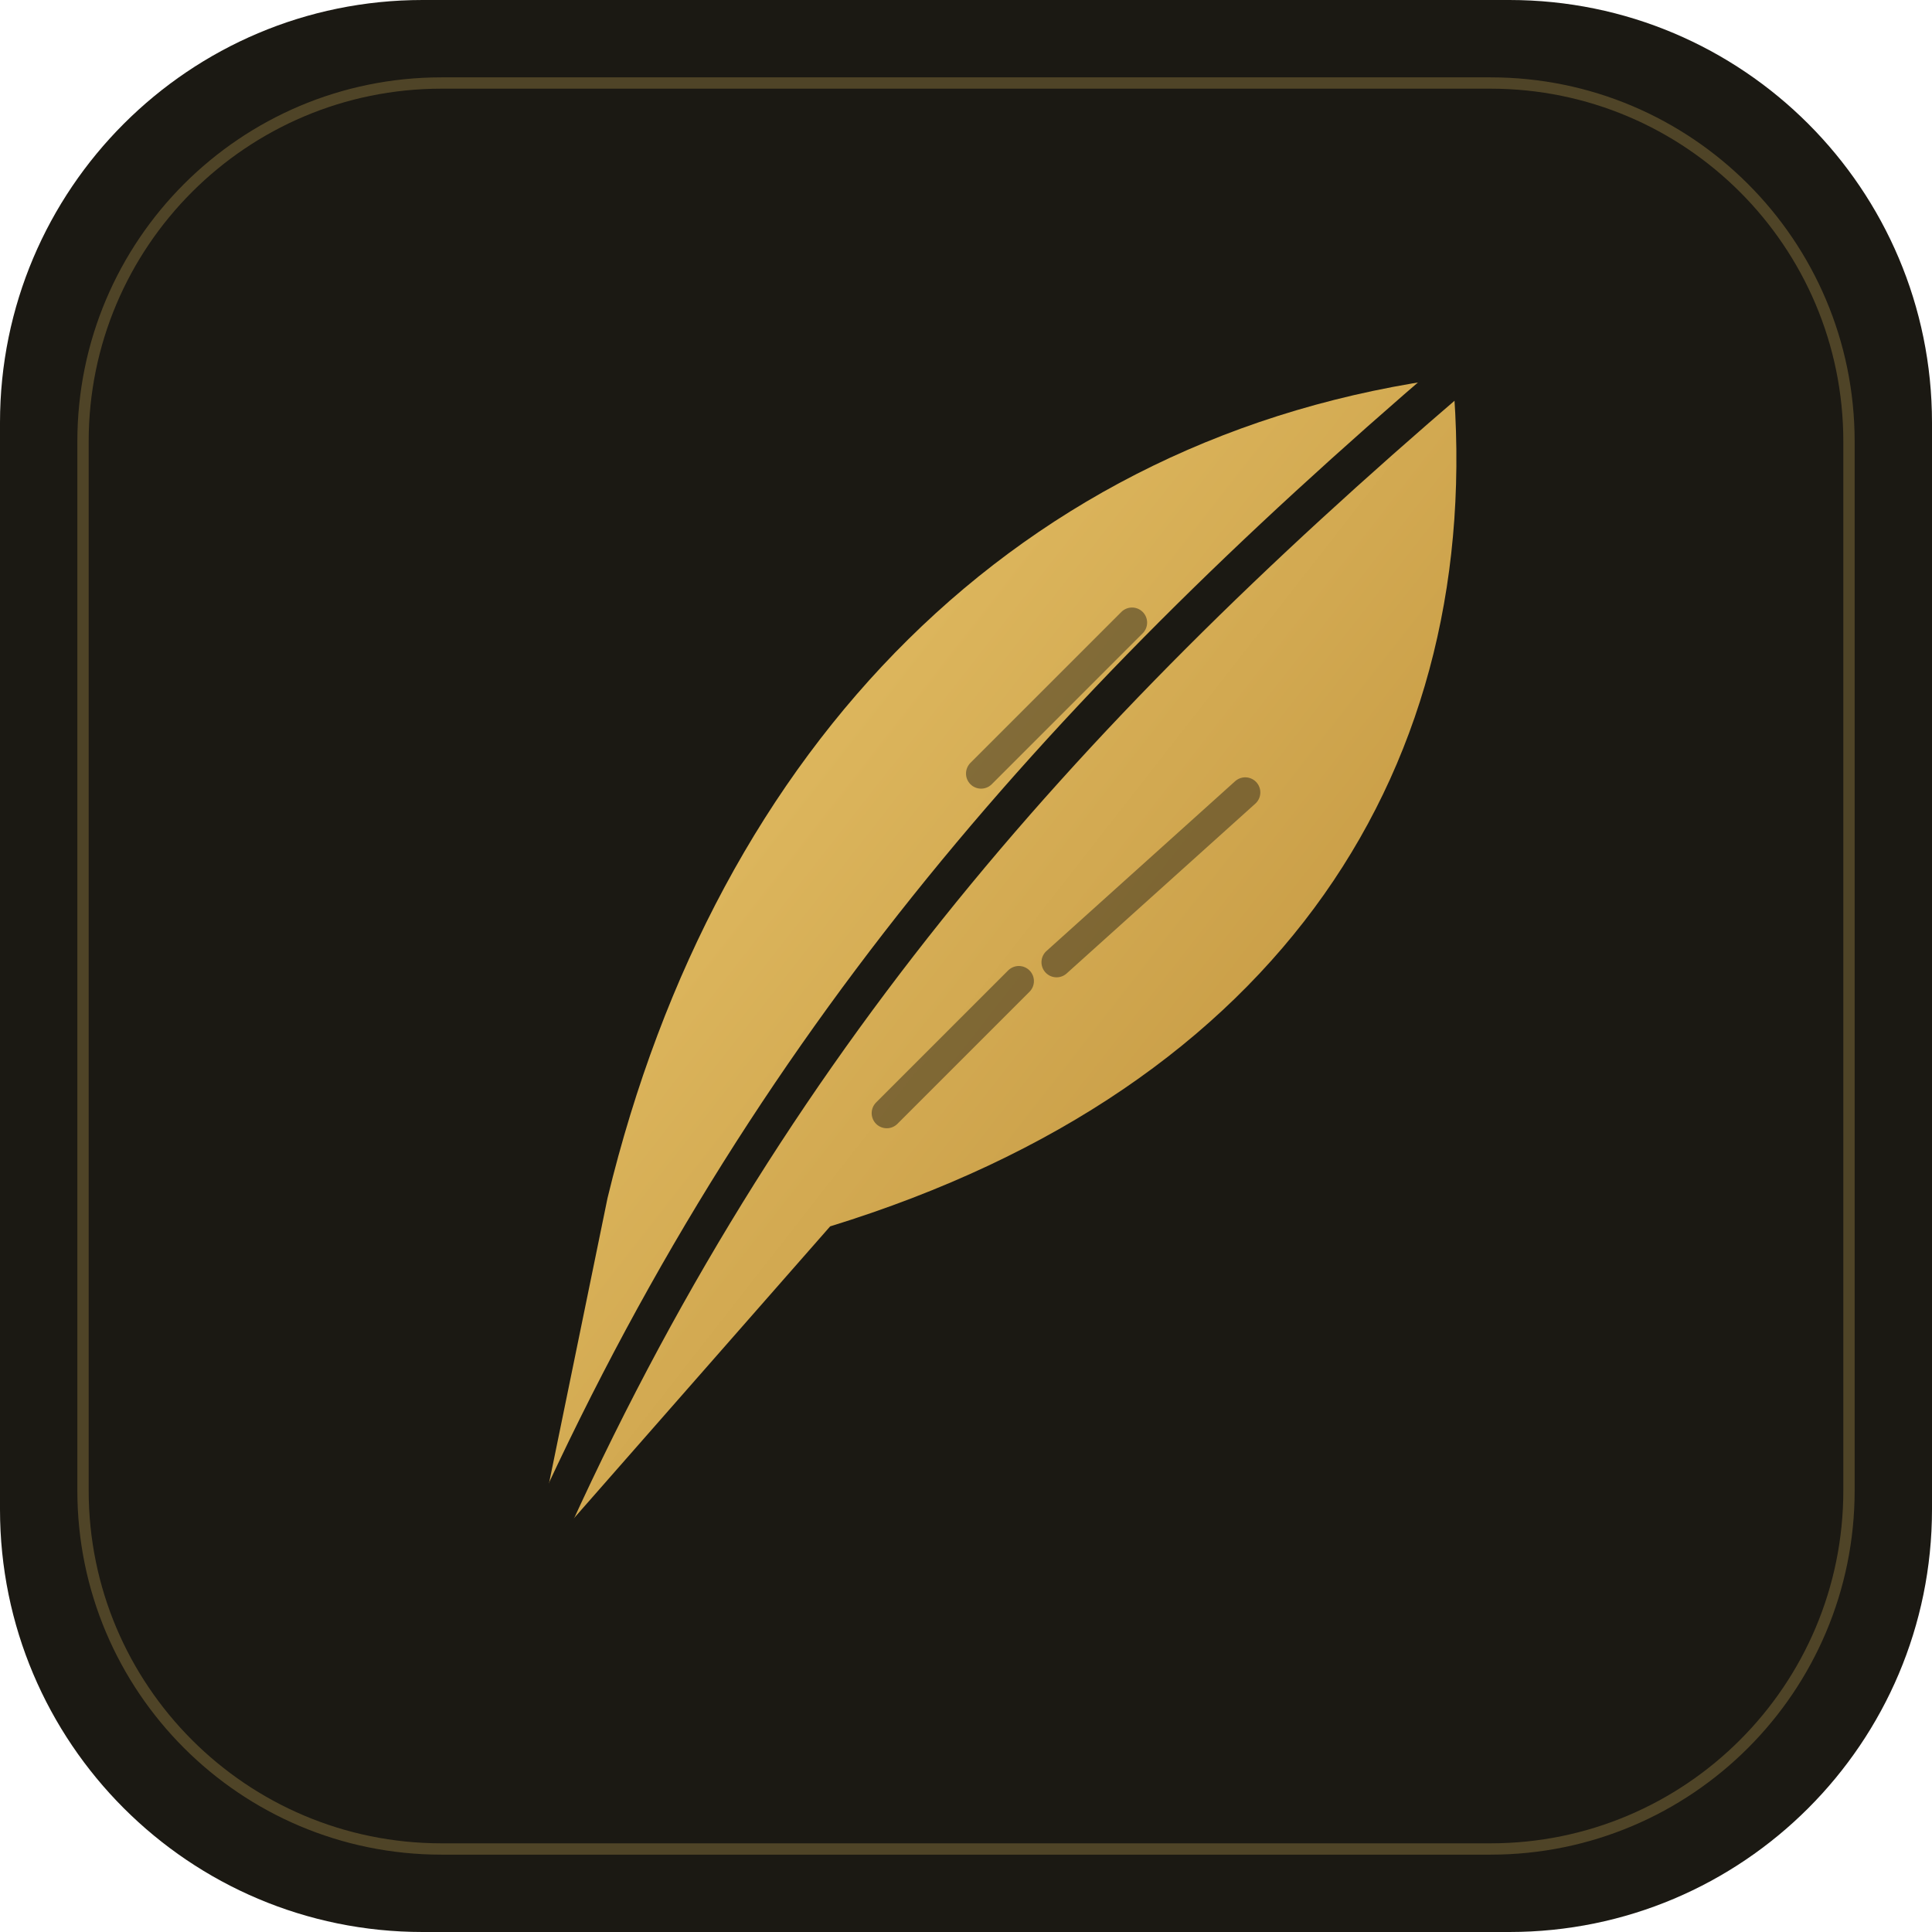
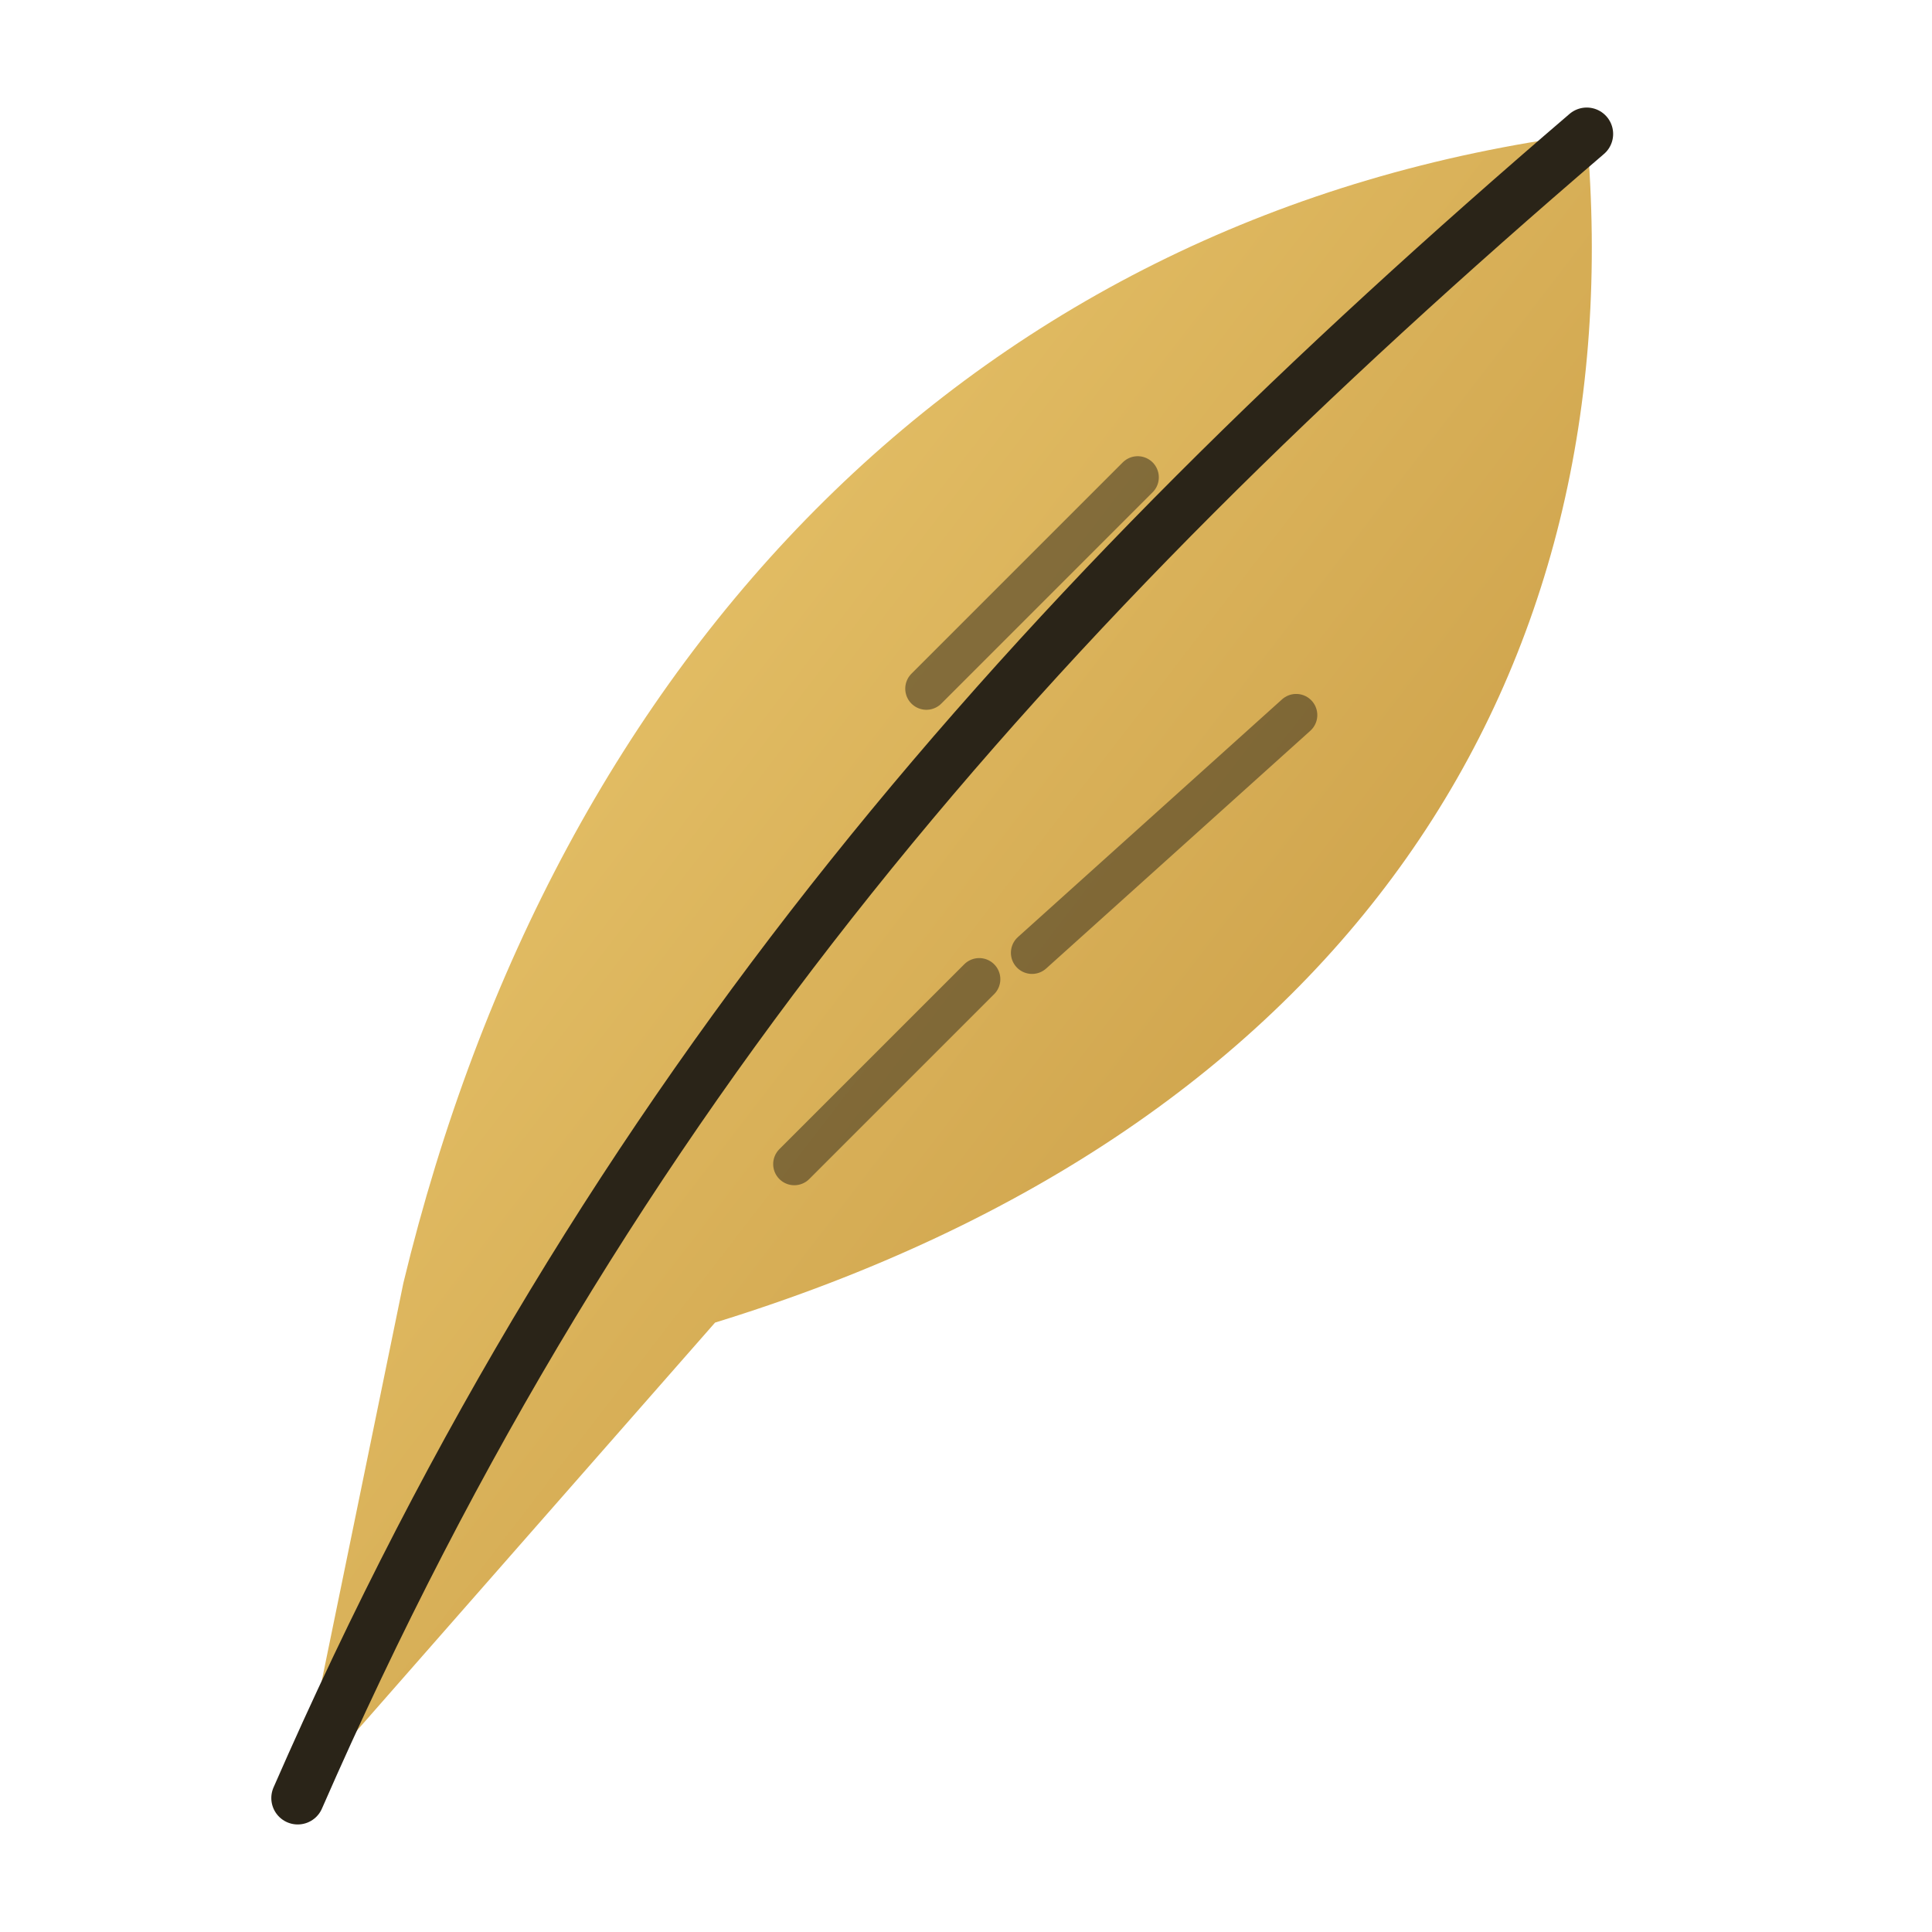
<svg xmlns="http://www.w3.org/2000/svg" viewBox="0 0 1024 1024">
  <defs>
    <linearGradient id="gold" x1="0" y1="0" x2="1" y2="1">
-       <stop offset="0" stop-color="#ecc96e" />
-       <stop offset="1" stop-color="#b98a35" />
+       <stop offset="0" stop-color="#f0cf75" />
+       <stop offset="1" stop-color="#c0903a" />
    </linearGradient>
  </defs>
-   <rect width="1024" height="1024" rx="224" fill="#1b1913" />
-   <rect x="44" y="44" width="936" height="936" rx="190" fill="none" stroke="#d9b45a" stroke-opacity="0.28" stroke-width="6" />
-   <path d="M770 200C540 230 380 395 322 635L282 830L440 650C680 576 788 405 770 200Z" fill="url(#gold)" />
-   <path d="M770 200C560 380 400 560 282 830" fill="none" stroke="#1b1913" stroke-width="20" stroke-linecap="round" />
-   <path d="M600 330L520 410M660 420L560 510M540 520L470 590" fill="none" stroke="#1b1913" stroke-opacity="0.45" stroke-width="16" stroke-linecap="round" />
+   <g transform="translate(512 512) scale(1.4) translate(-535 -515)">
+     <path d="M770 200C540 230 380 395 322 635L282 830L440 650C680 576 788 405 770 200Z" fill="url(#gold)" />
+     <path d="M770 200C560 380 400 560 282 830" fill="none" stroke="#2a2418" stroke-width="20" stroke-linecap="round" />
+     <path d="M600 330L520 410M660 420L560 510M540 520L470 590" fill="none" stroke="#2a2418" stroke-opacity="0.5" stroke-width="16" stroke-linecap="round" />
+   </g>
</svg>
